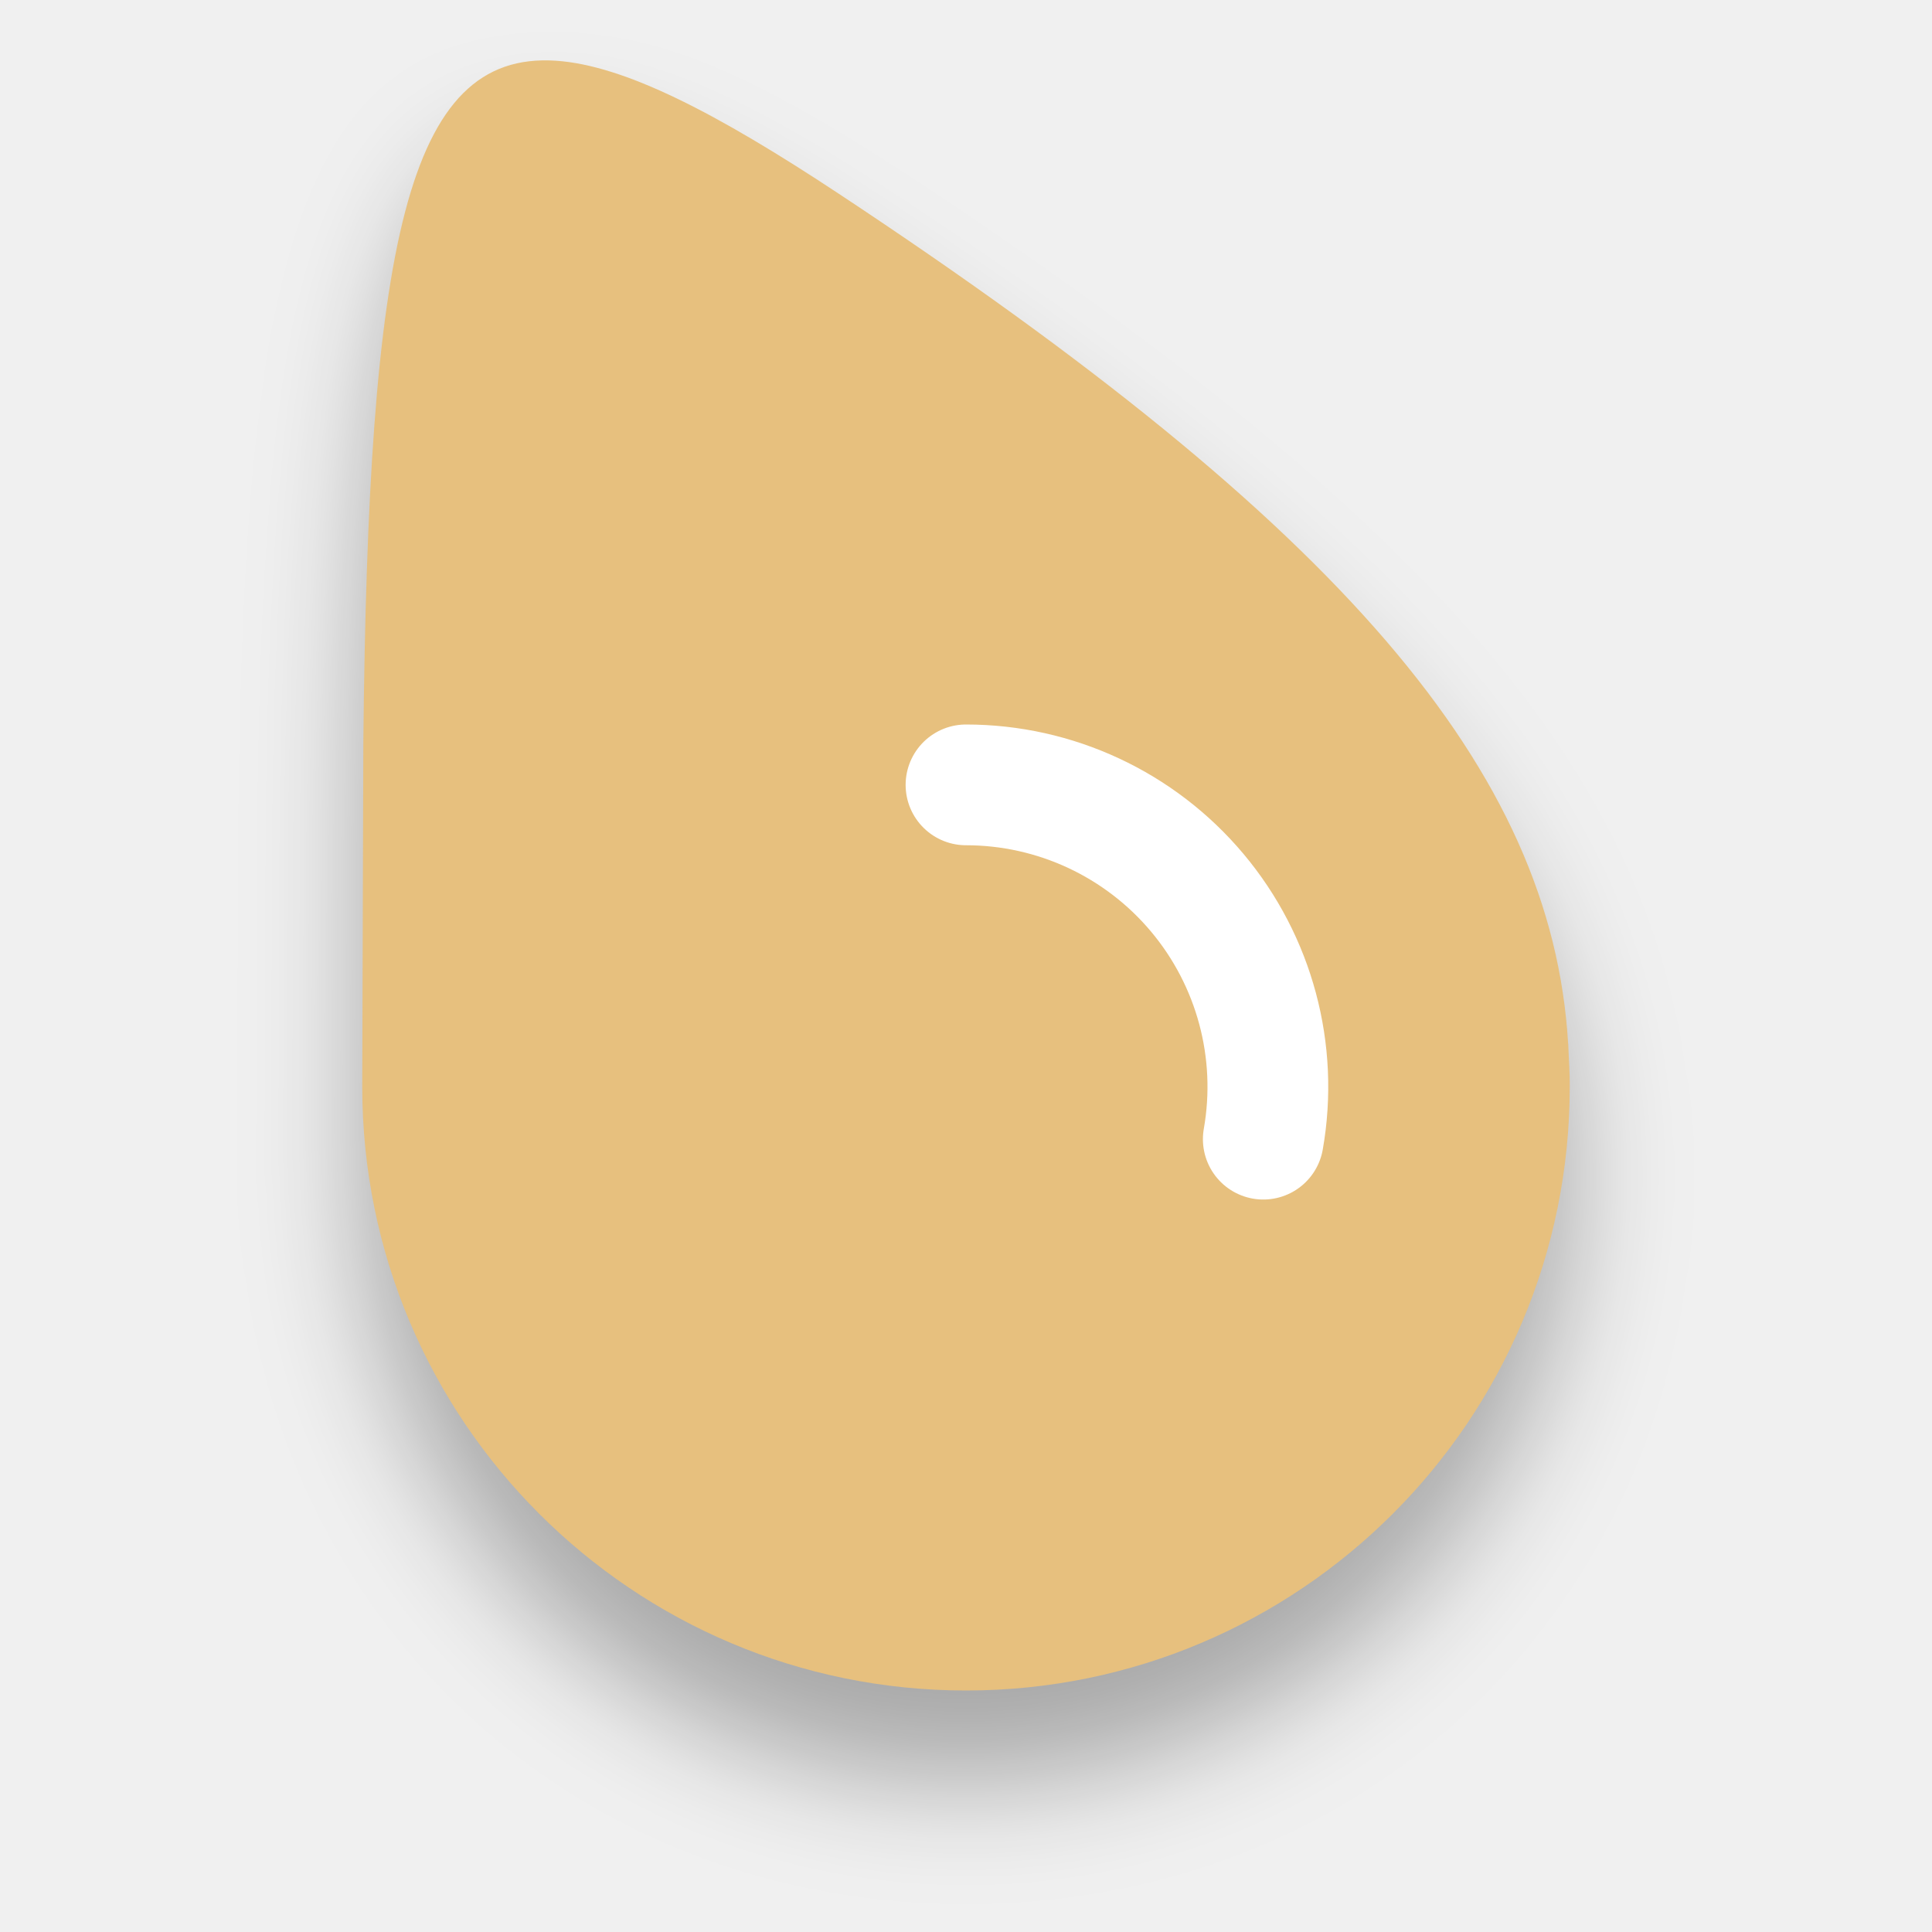
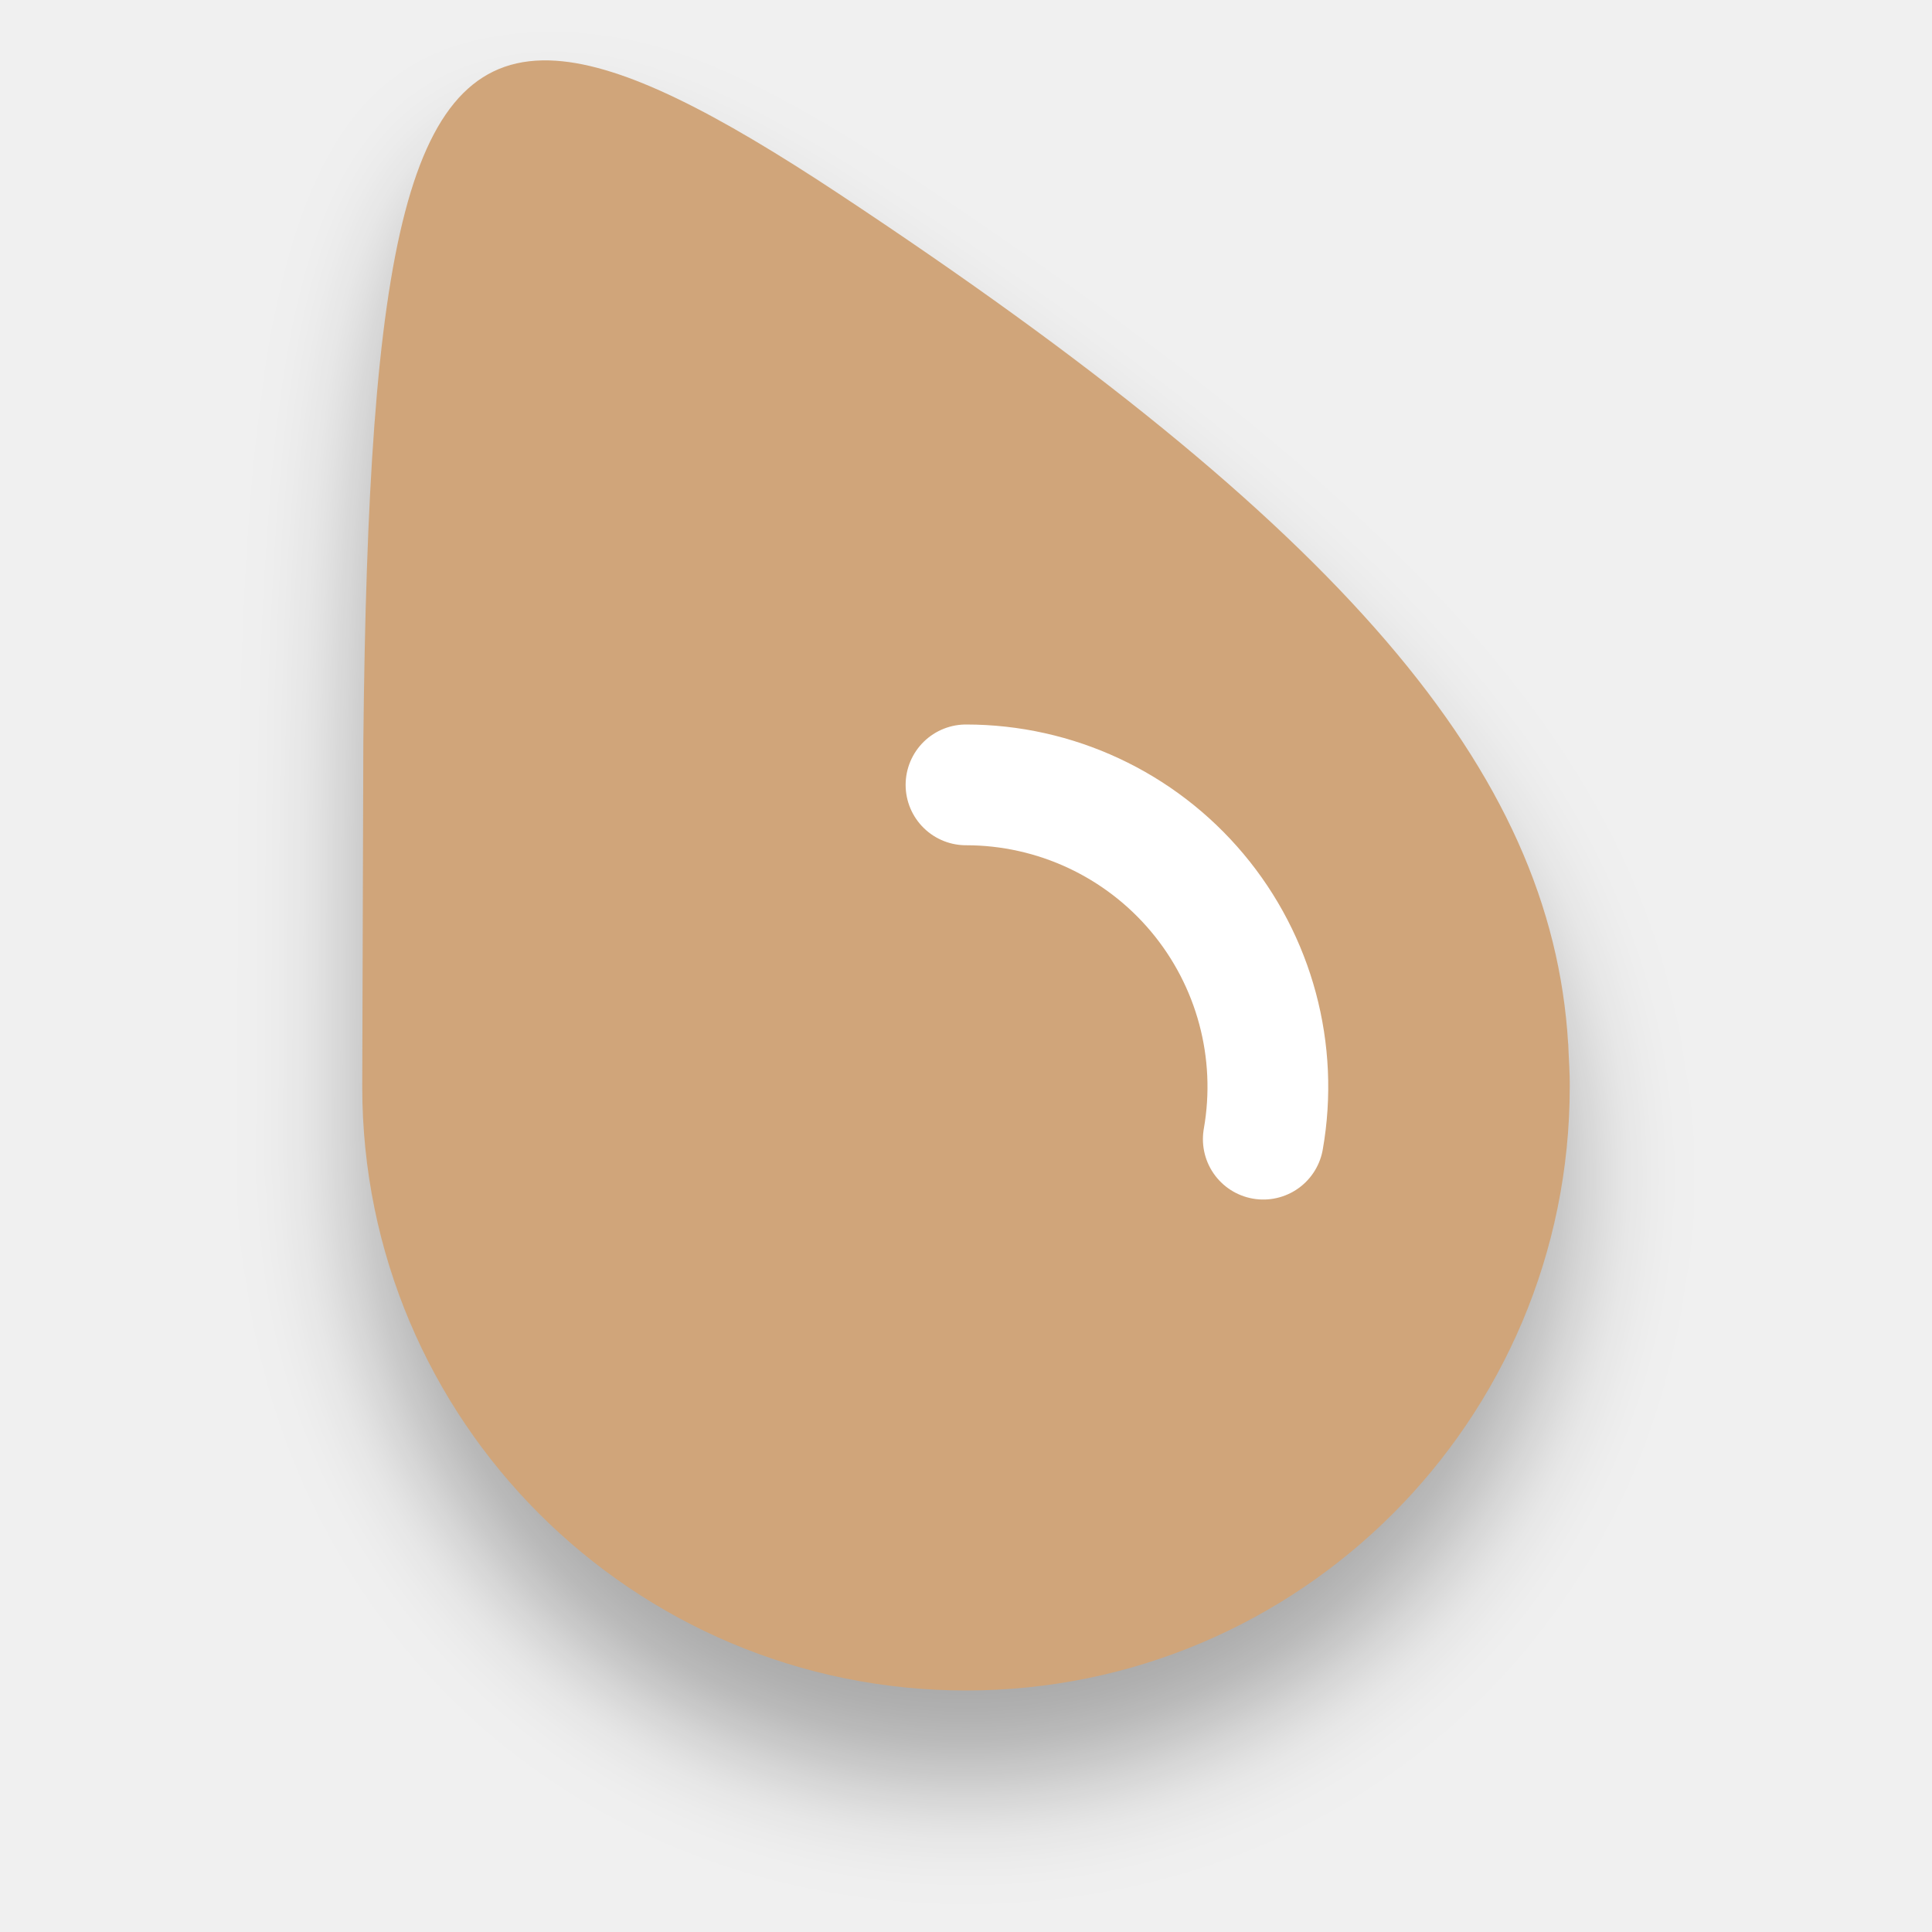
<svg xmlns="http://www.w3.org/2000/svg" viewBox="0 0 32 32">
  <defs>
    <filter id="a" width="1.226" height="1.167" x="-.11" y="-.08" color-interpolation-filters="sRGB">
      <feGaussianBlur stdDeviation=".94" />
    </filter>
  </defs>
  <path d="M9.209 2.506C6.718 2.337 6.1 5.585 6.018 13.791L6 19.5c0 5.523 4.477 10 10 10s10-4.477 10-10c.003-.235-.018-.487-.025-.707l-.002-.012c-.271-4.529-3.753-8.568-12.08-14.072-2.032-1.343-3.551-2.127-4.684-2.203z" opacity="0.3" fill="#000000" filter="url(#a)" />
-   <path d="M9.209 1.006C6.718.838 6.1 4.085 6.018 12.291L6 18c0 5.523 4.477 10 10 10s10-4.477 10-10c.003-.235-.018-.487-.025-.707l-.002-.012c-.271-4.529-3.753-8.568-12.08-14.072-2.032-1.343-3.551-2.127-4.684-2.203z" fill="#e7c07e" opacity="{ opacity }" />
+   <path d="M9.209 1.006C6.718.838 6.1 4.085 6.018 12.291L6 18c0 5.523 4.477 10 10 10s10-4.477 10-10c.003-.235-.018-.487-.025-.707l-.002-.012c-.271-4.529-3.753-8.568-12.08-14.072-2.032-1.343-3.551-2.127-4.684-2.203z" fill="#D0A57A" opacity="{ opacity }" />
  <path d="M16 13a5 5 0 013.83 1.786 5 5 0 011.094 4.082" fill="none" stroke="#FFFFFF" stroke-width="2" stroke-linecap="round" stroke-linejoin="round" />
</svg>
